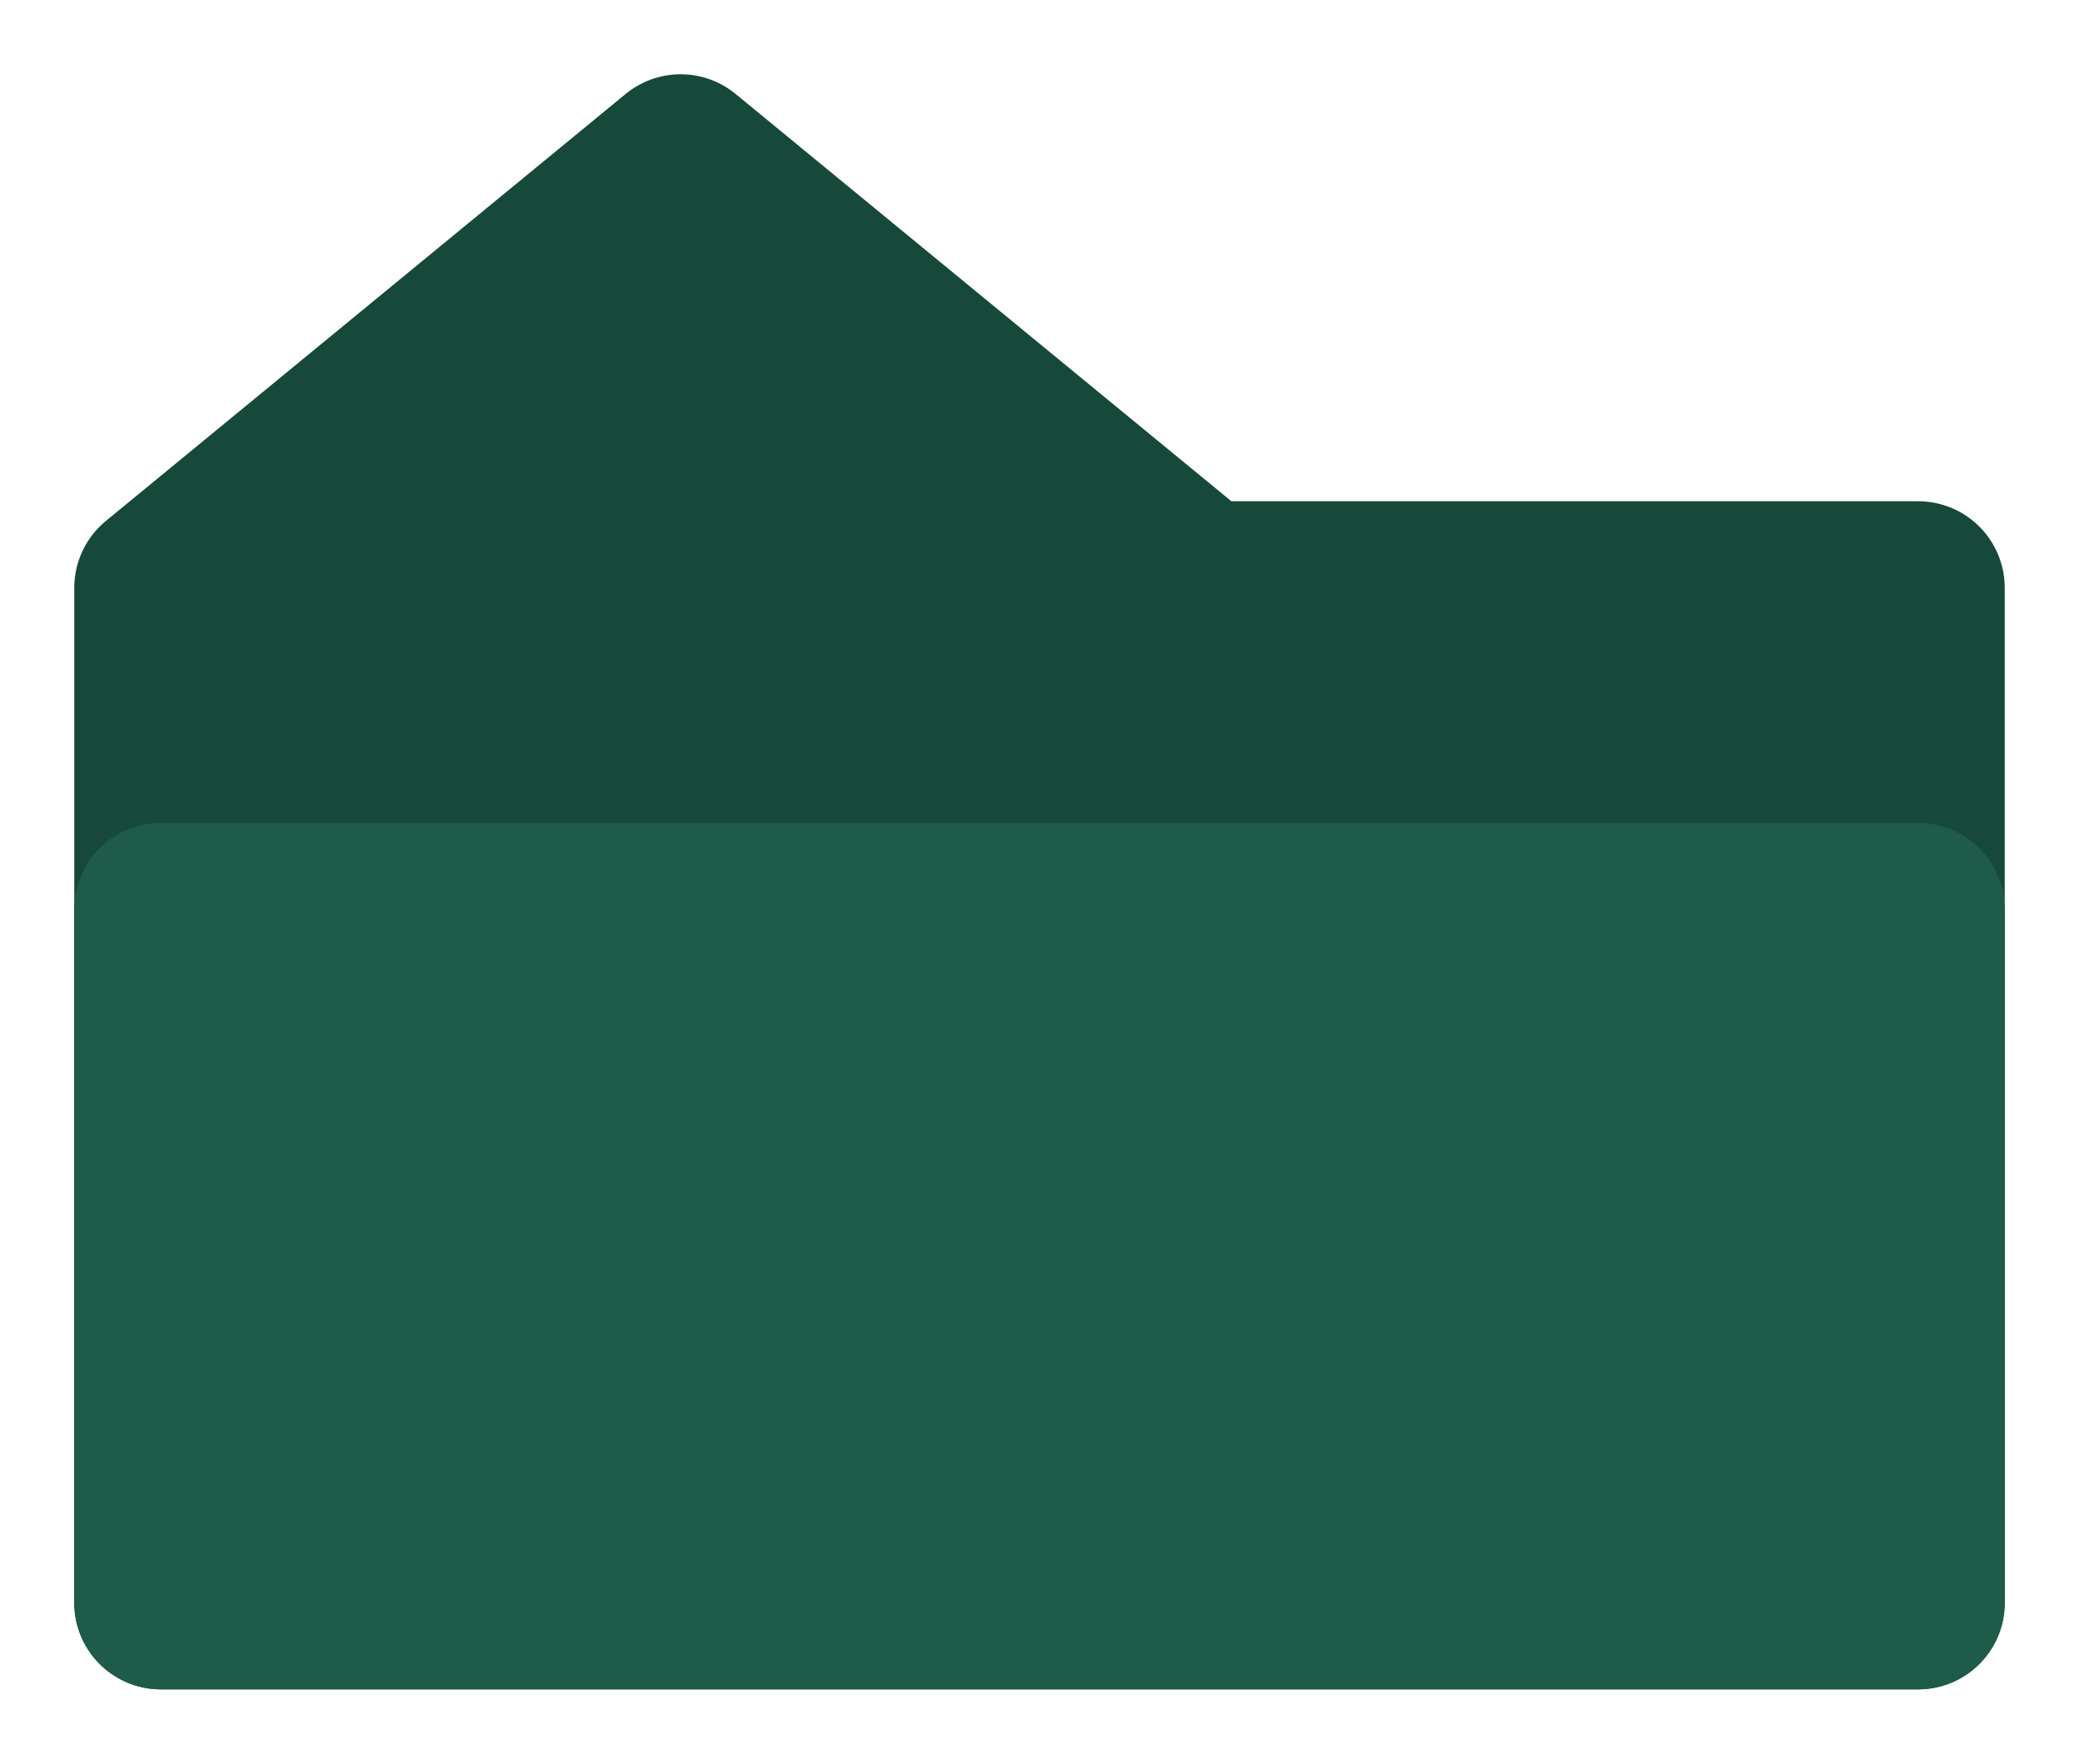
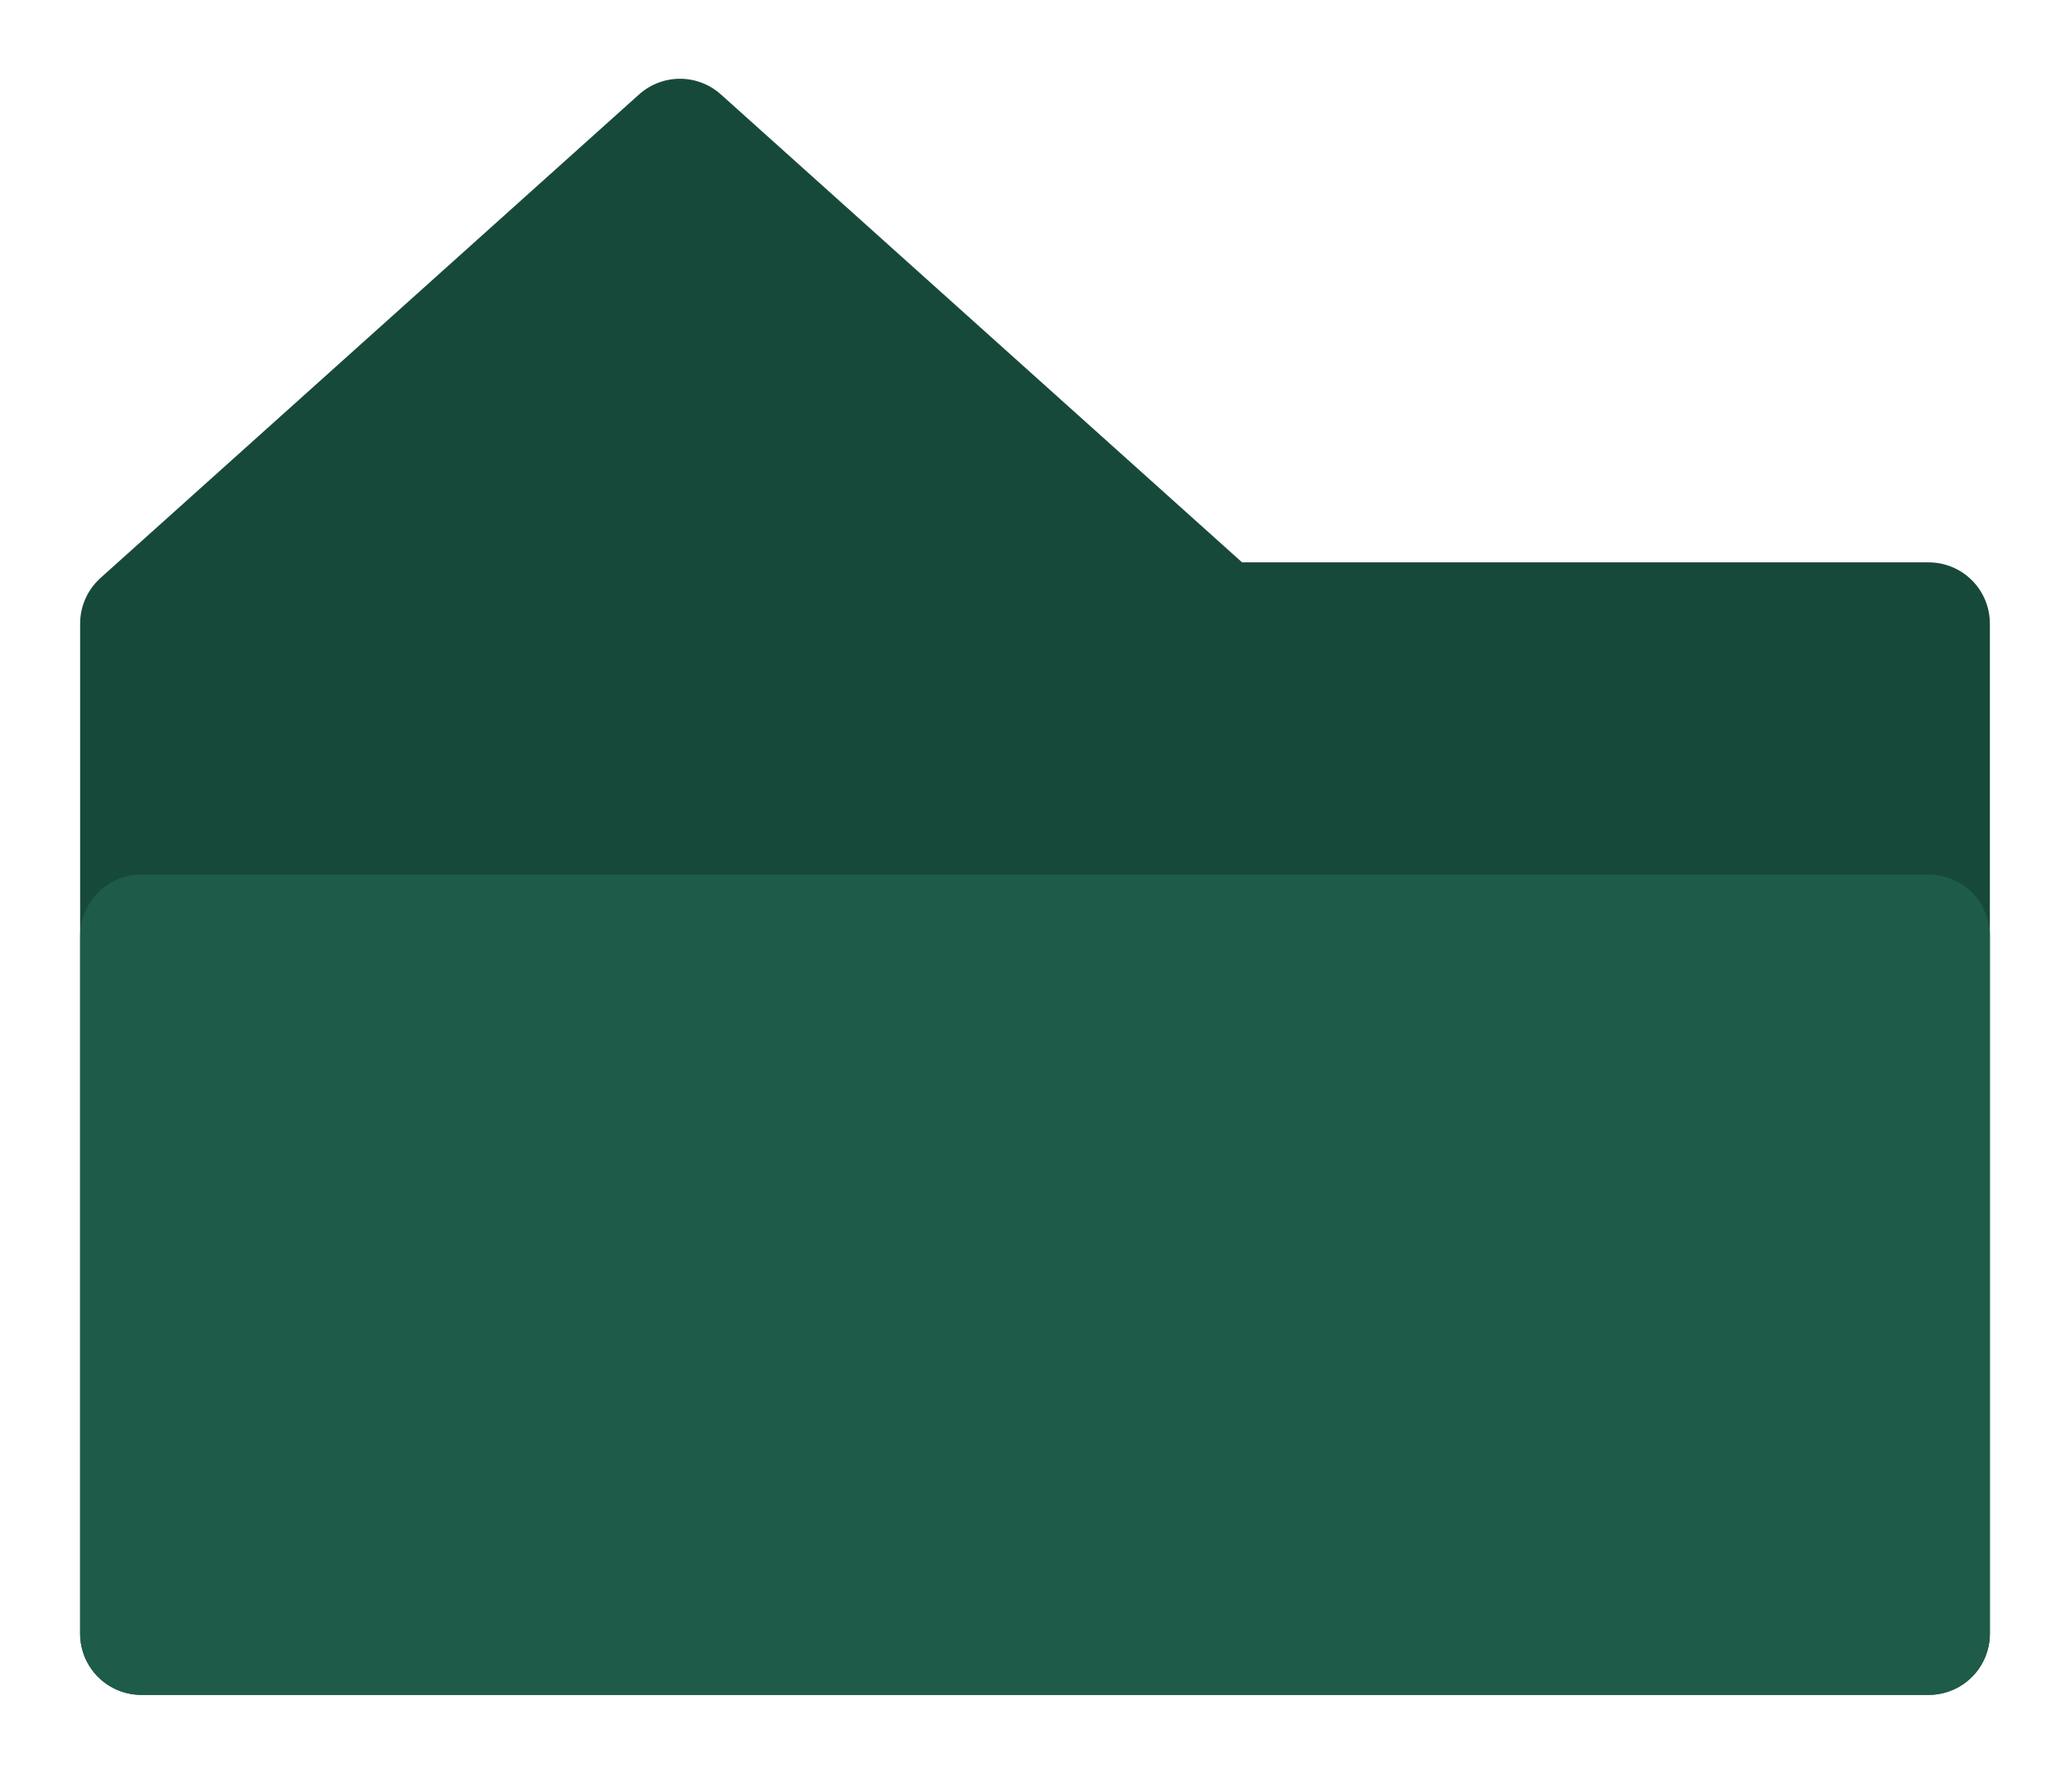
- <svg xmlns="http://www.w3.org/2000/svg" viewBox="176 234 672 570" width="672" height="570">
-   <path d="M228 752 V424 L396 286 L564 424 H796 V752 Z" fill="#17493A" stroke="#17493A" stroke-width="56" stroke-linejoin="round" />
-   <path d="M228 752 V528 H796 V752 Z" fill="#1E5B48" stroke="#1E5B48" stroke-width="56" stroke-linejoin="round" />
+ <svg xmlns="http://www.w3.org/2000/svg" viewBox="140 190 744 644" width="744" height="644">
+   <g transform="translate(512 512) scale(1.1) translate(-512 -519)">
+     <path d="M220 760 V430 L396 272 L572 430 H804 V760 Z" fill="#17493A" stroke="#17493A" stroke-width="40" stroke-linejoin="round" />
+     <path d="M220 760 V532 H804 V760 Z" fill="#1E5B48" stroke="#1E5B48" stroke-width="40" stroke-linejoin="round" />
+   </g>
</svg>
